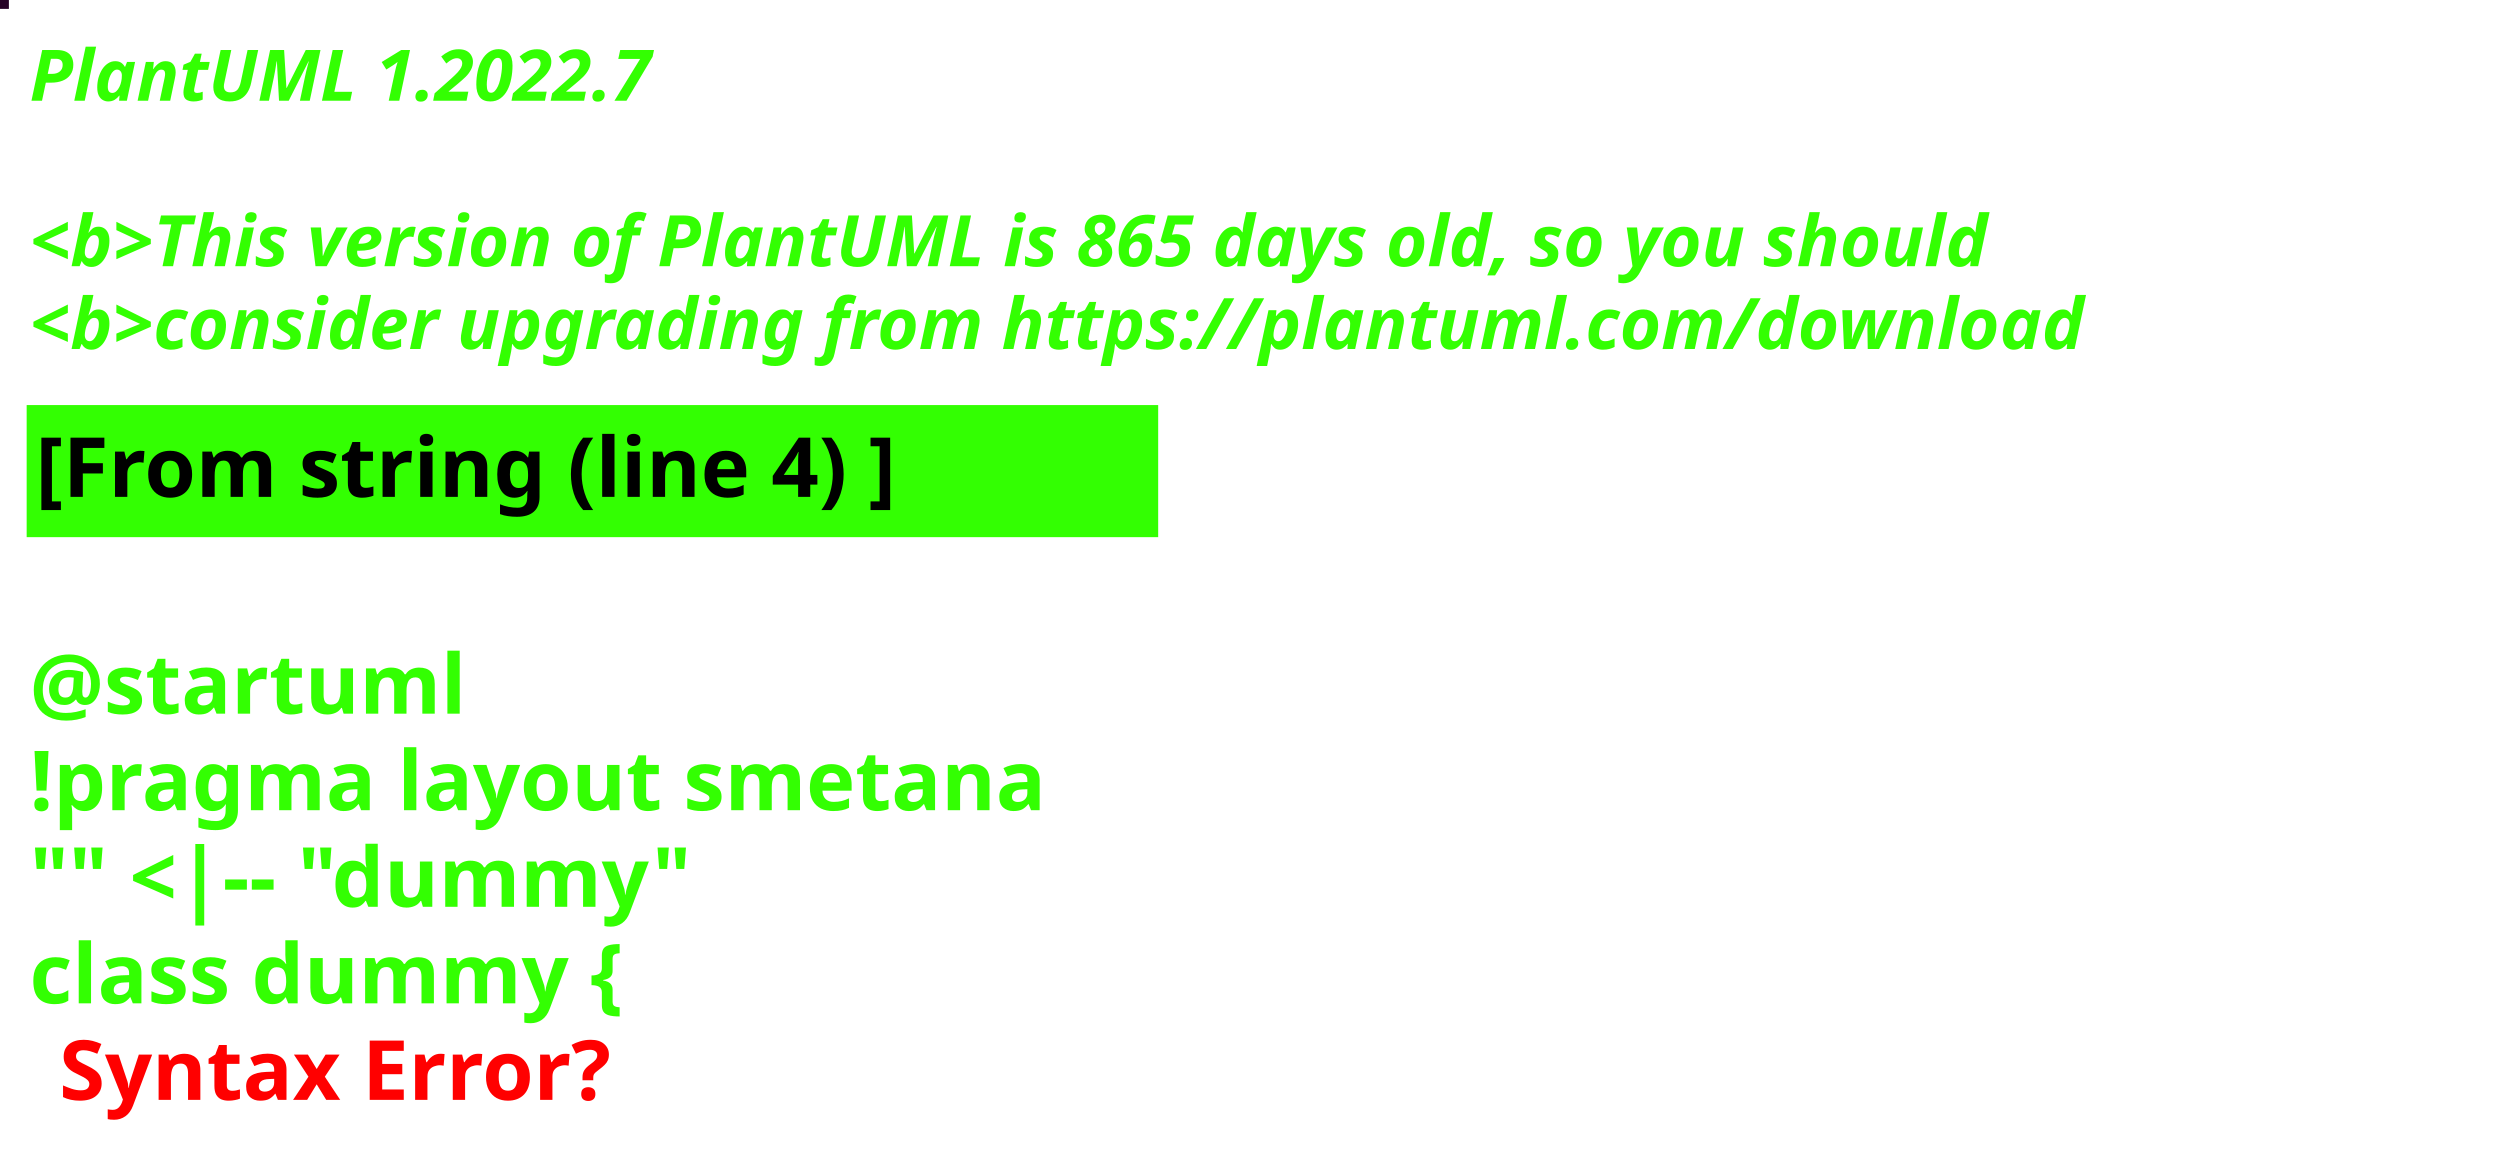
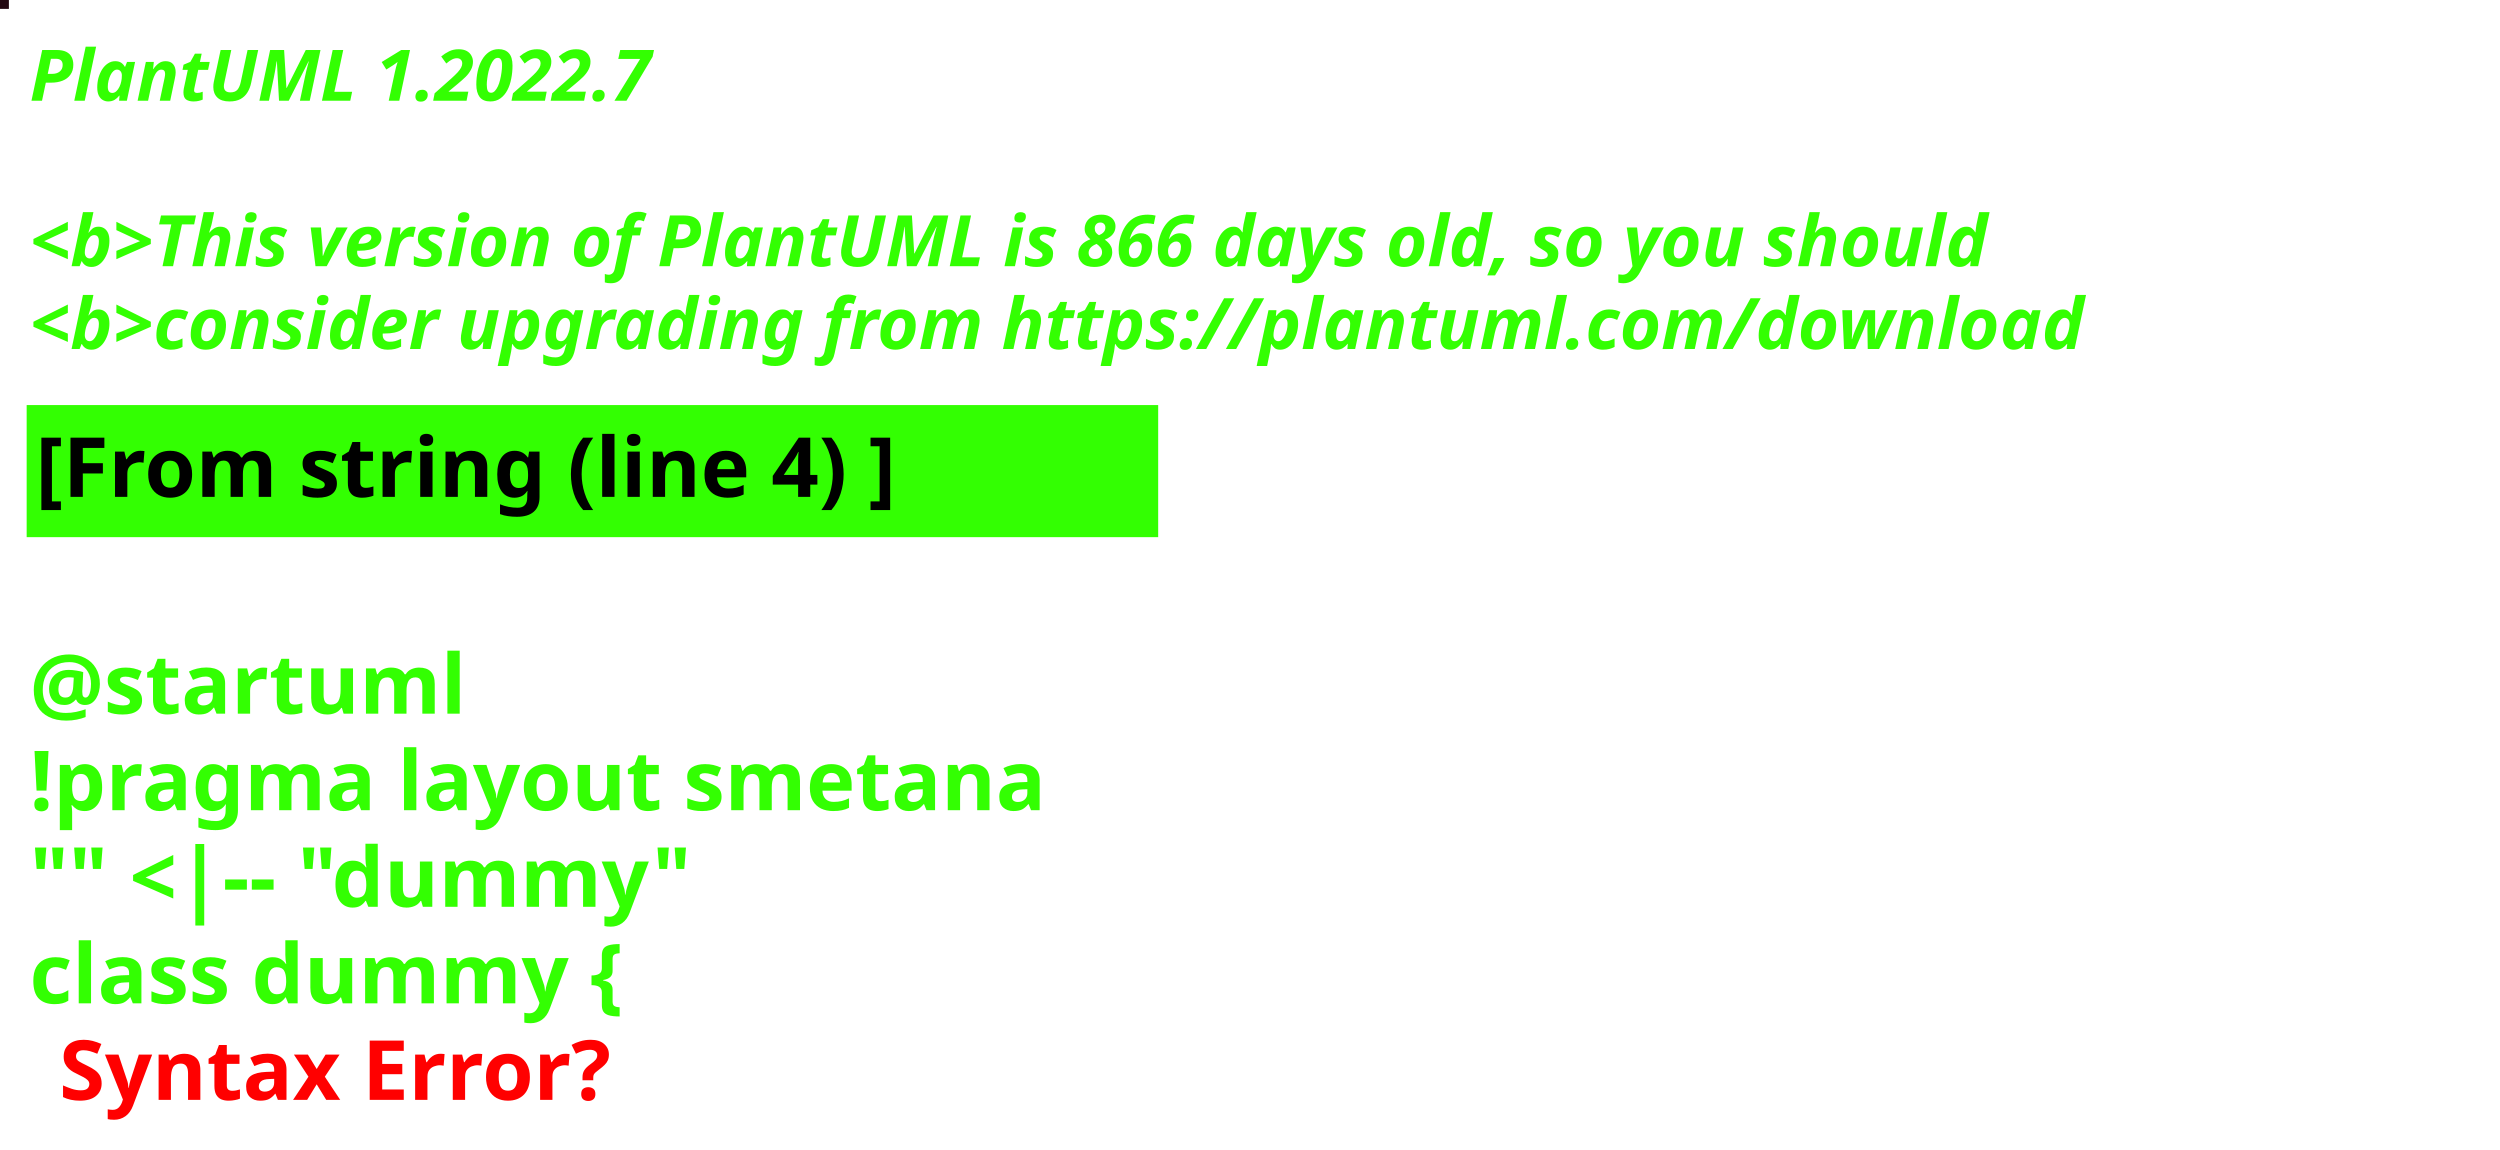
<svg xmlns="http://www.w3.org/2000/svg" contentStyleType="text/css" height="194px" preserveAspectRatio="none" style="width:422px;height:194px;background:#000000;" version="1.1" viewBox="0 0 422 194" width="422px" zoomAndPan="magnify">
  <defs />
  <g>
-     <rect fill="#260226" height="1" style="stroke:#260226;stroke-width:1.0;" width="1" x="0" y="0" />
+     <rect fill="#230812" height="1" style="stroke:#230812;stroke-width:1.0;" width="1" x="0" y="0" />
    <text fill="#33FF02" font-family="sans-serif" font-size="12" font-style="italic" font-weight="bold" lengthAdjust="spacing" textLength="127" x="5" y="17">PlantUML 1.2022.7</text>
    <text fill="#33FF02" font-family="sans-serif" font-size="12" font-style="italic" font-weight="bold" lengthAdjust="spacing" textLength="4" x="5" y="30.969"> </text>
-     <text fill="#33FF02" font-family="sans-serif" font-size="12" font-style="italic" font-weight="bold" lengthAdjust="spacing" textLength="399" x="5" y="44.938">&lt;b&gt;This version of PlantUML is 865 days old, so you should</text>
+     <text fill="#33FF02" font-family="sans-serif" font-size="12" font-style="italic" font-weight="bold" lengthAdjust="spacing" textLength="399" x="5" y="44.938">&lt;b&gt;This version of PlantUML is 866 days old, so you should</text>
    <text fill="#33FF02" font-family="sans-serif" font-size="12" font-style="italic" font-weight="bold" lengthAdjust="spacing" textLength="408" x="5" y="58.906">&lt;b&gt;consider upgrading from https://plantuml.com/download</text>
    <rect fill="#33FF02" height="21.297" style="stroke:#33FF02;stroke-width:1.0;" width="190" x="5" y="68.875" />
    <text fill="#000000" font-family="sans-serif" font-size="14" font-weight="bold" lengthAdjust="spacing" textLength="168" x="6" y="83.875">[From string (line 4) ]</text>
    <text fill="#33FF02" font-family="sans-serif" font-size="14" font-weight="bold" lengthAdjust="spacing" textLength="5" x="5" y="104.172"> </text>
    <text fill="#33FF02" font-family="sans-serif" font-size="14" font-weight="bold" lengthAdjust="spacing" textLength="79" x="5" y="120.469">@startuml</text>
    <text fill="#33FF02" font-family="sans-serif" font-size="14" font-weight="bold" lengthAdjust="spacing" textLength="190" x="5" y="136.766">!pragma layout smetana</text>
    <text fill="#33FF02" font-family="sans-serif" font-size="14" font-weight="bold" lengthAdjust="spacing" textLength="124" x="5" y="153.062">"" &lt;|-- "dummy"</text>
    <text fill="#33FF02" font-family="sans-serif" font-size="14" font-weight="bold" lengthAdjust="spacing" text-decoration="wavy underline" textLength="117" x="5" y="169.359">class dummy {</text>
    <text fill="#FF0000" font-family="sans-serif" font-size="14" font-weight="bold" lengthAdjust="spacing" textLength="106" x="10" y="185.656">Syntax Error?</text>
  </g>
</svg>
